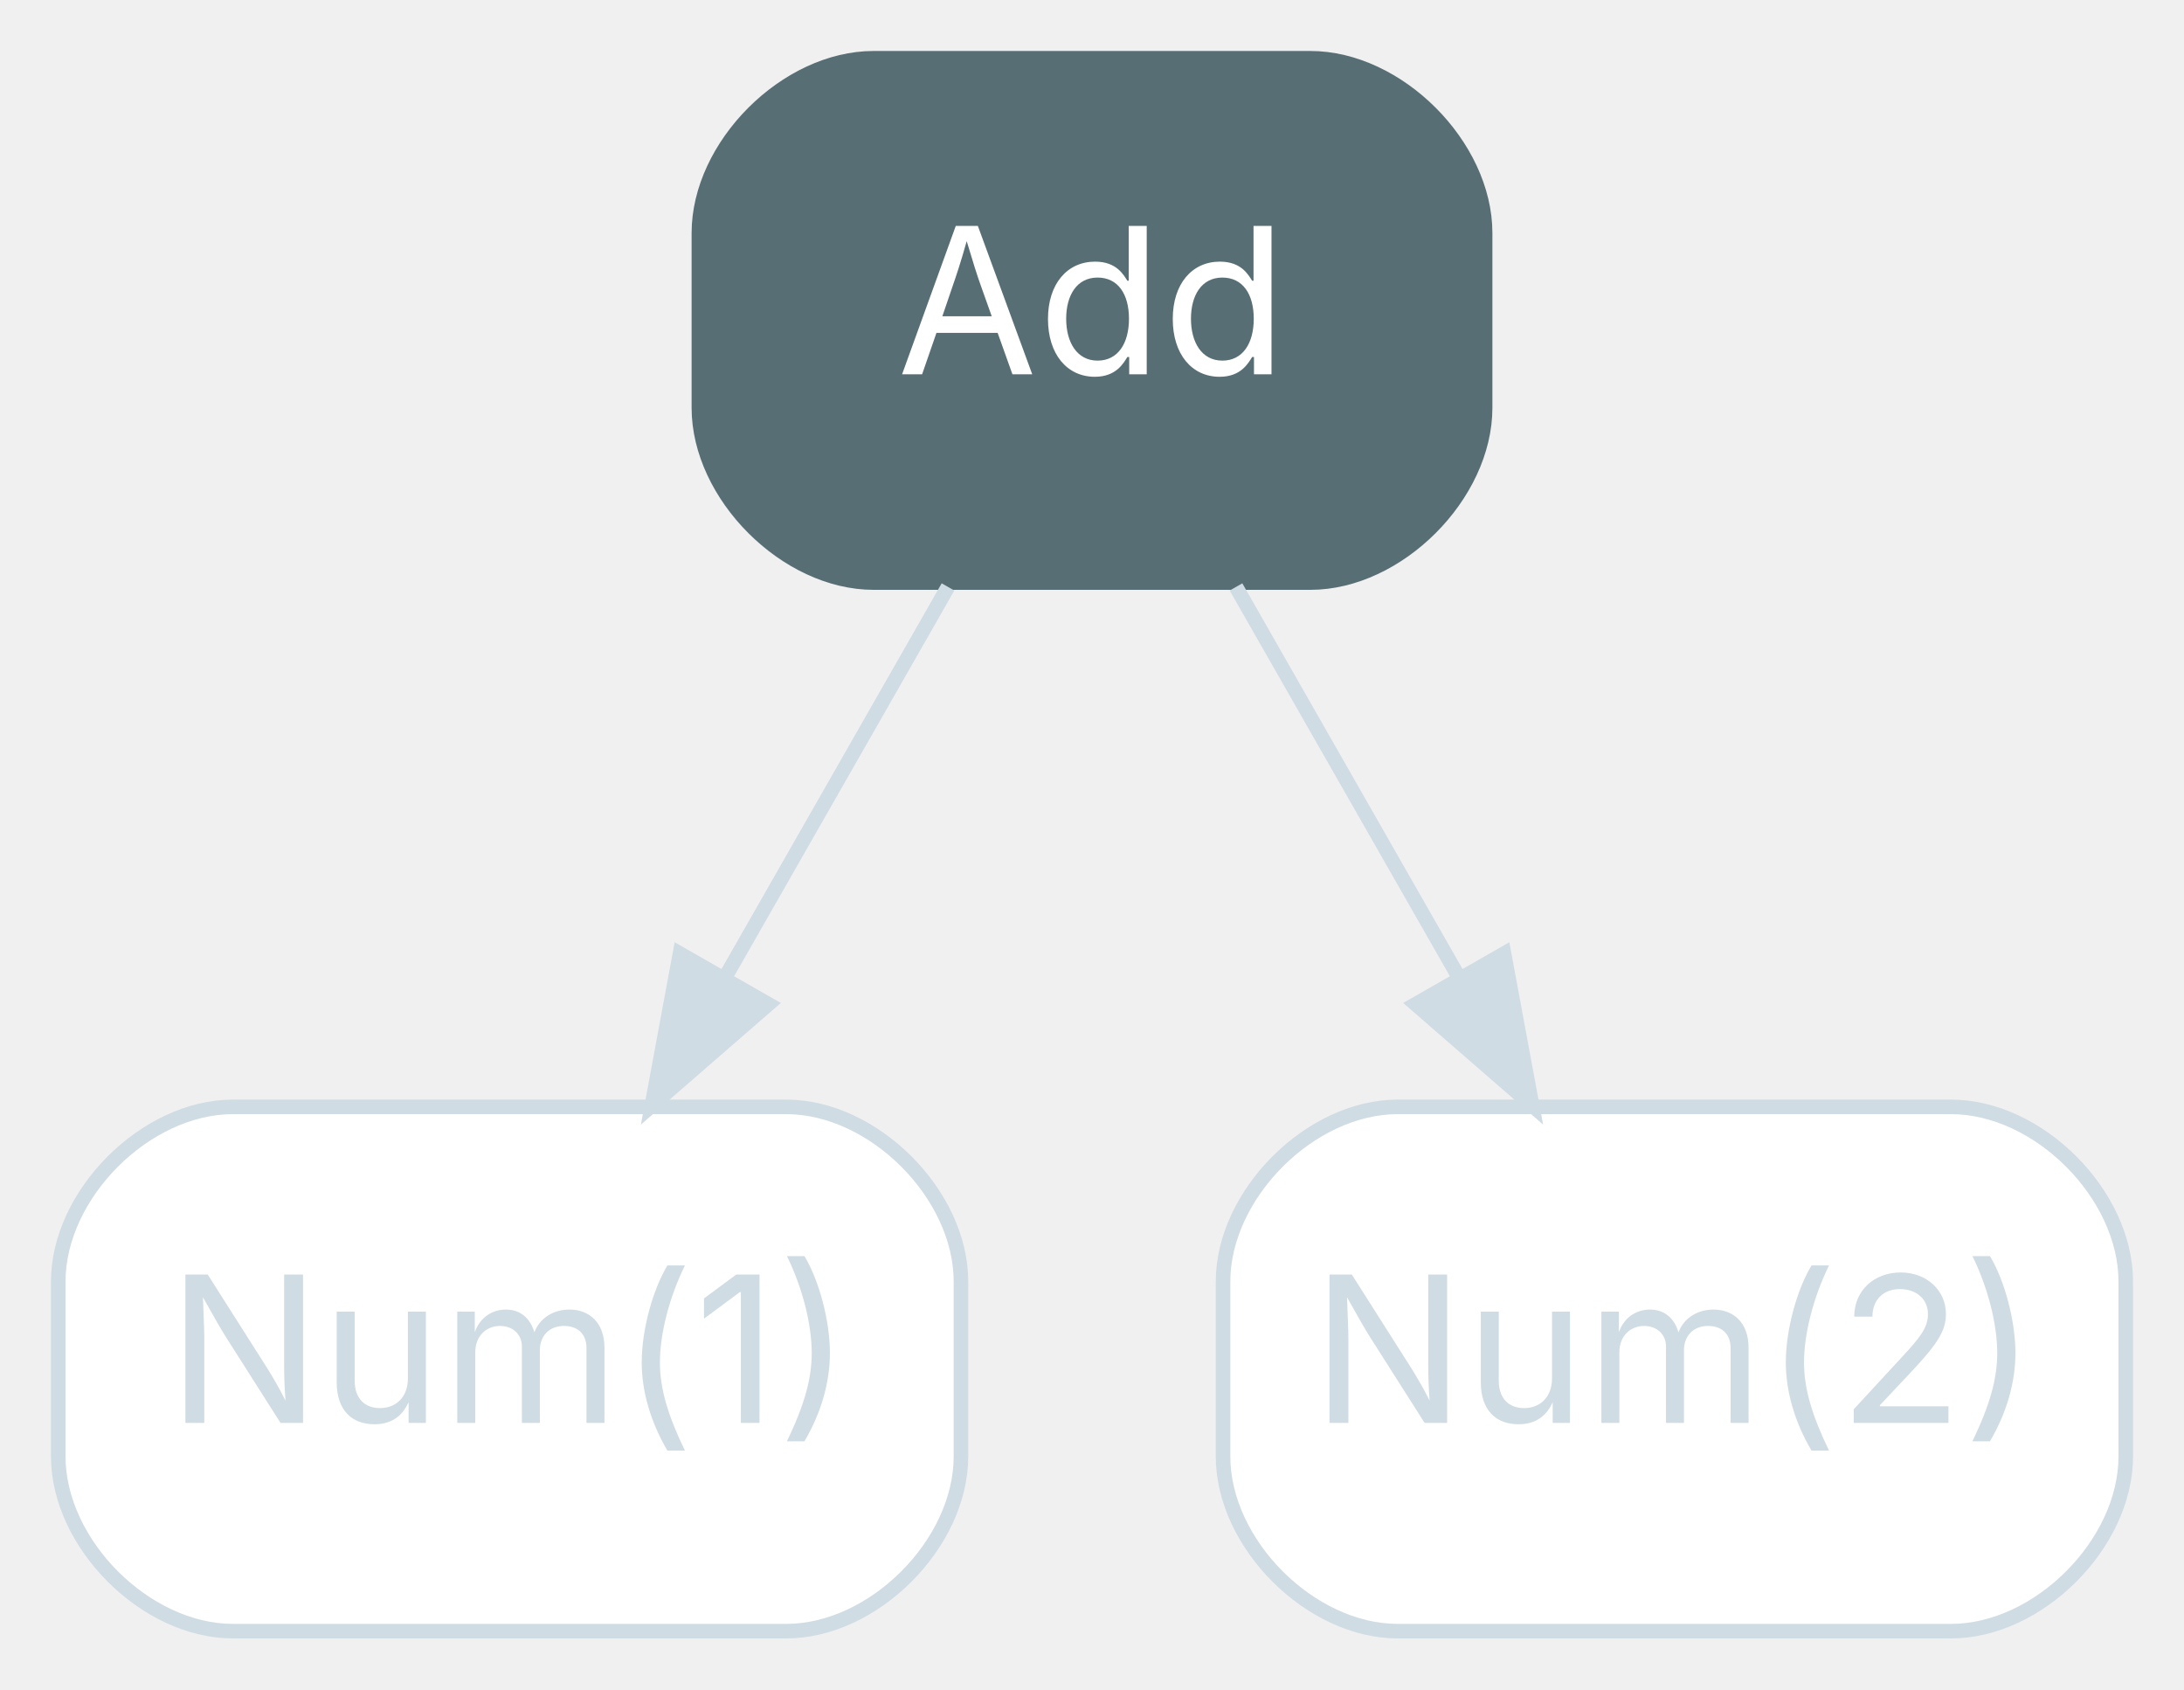
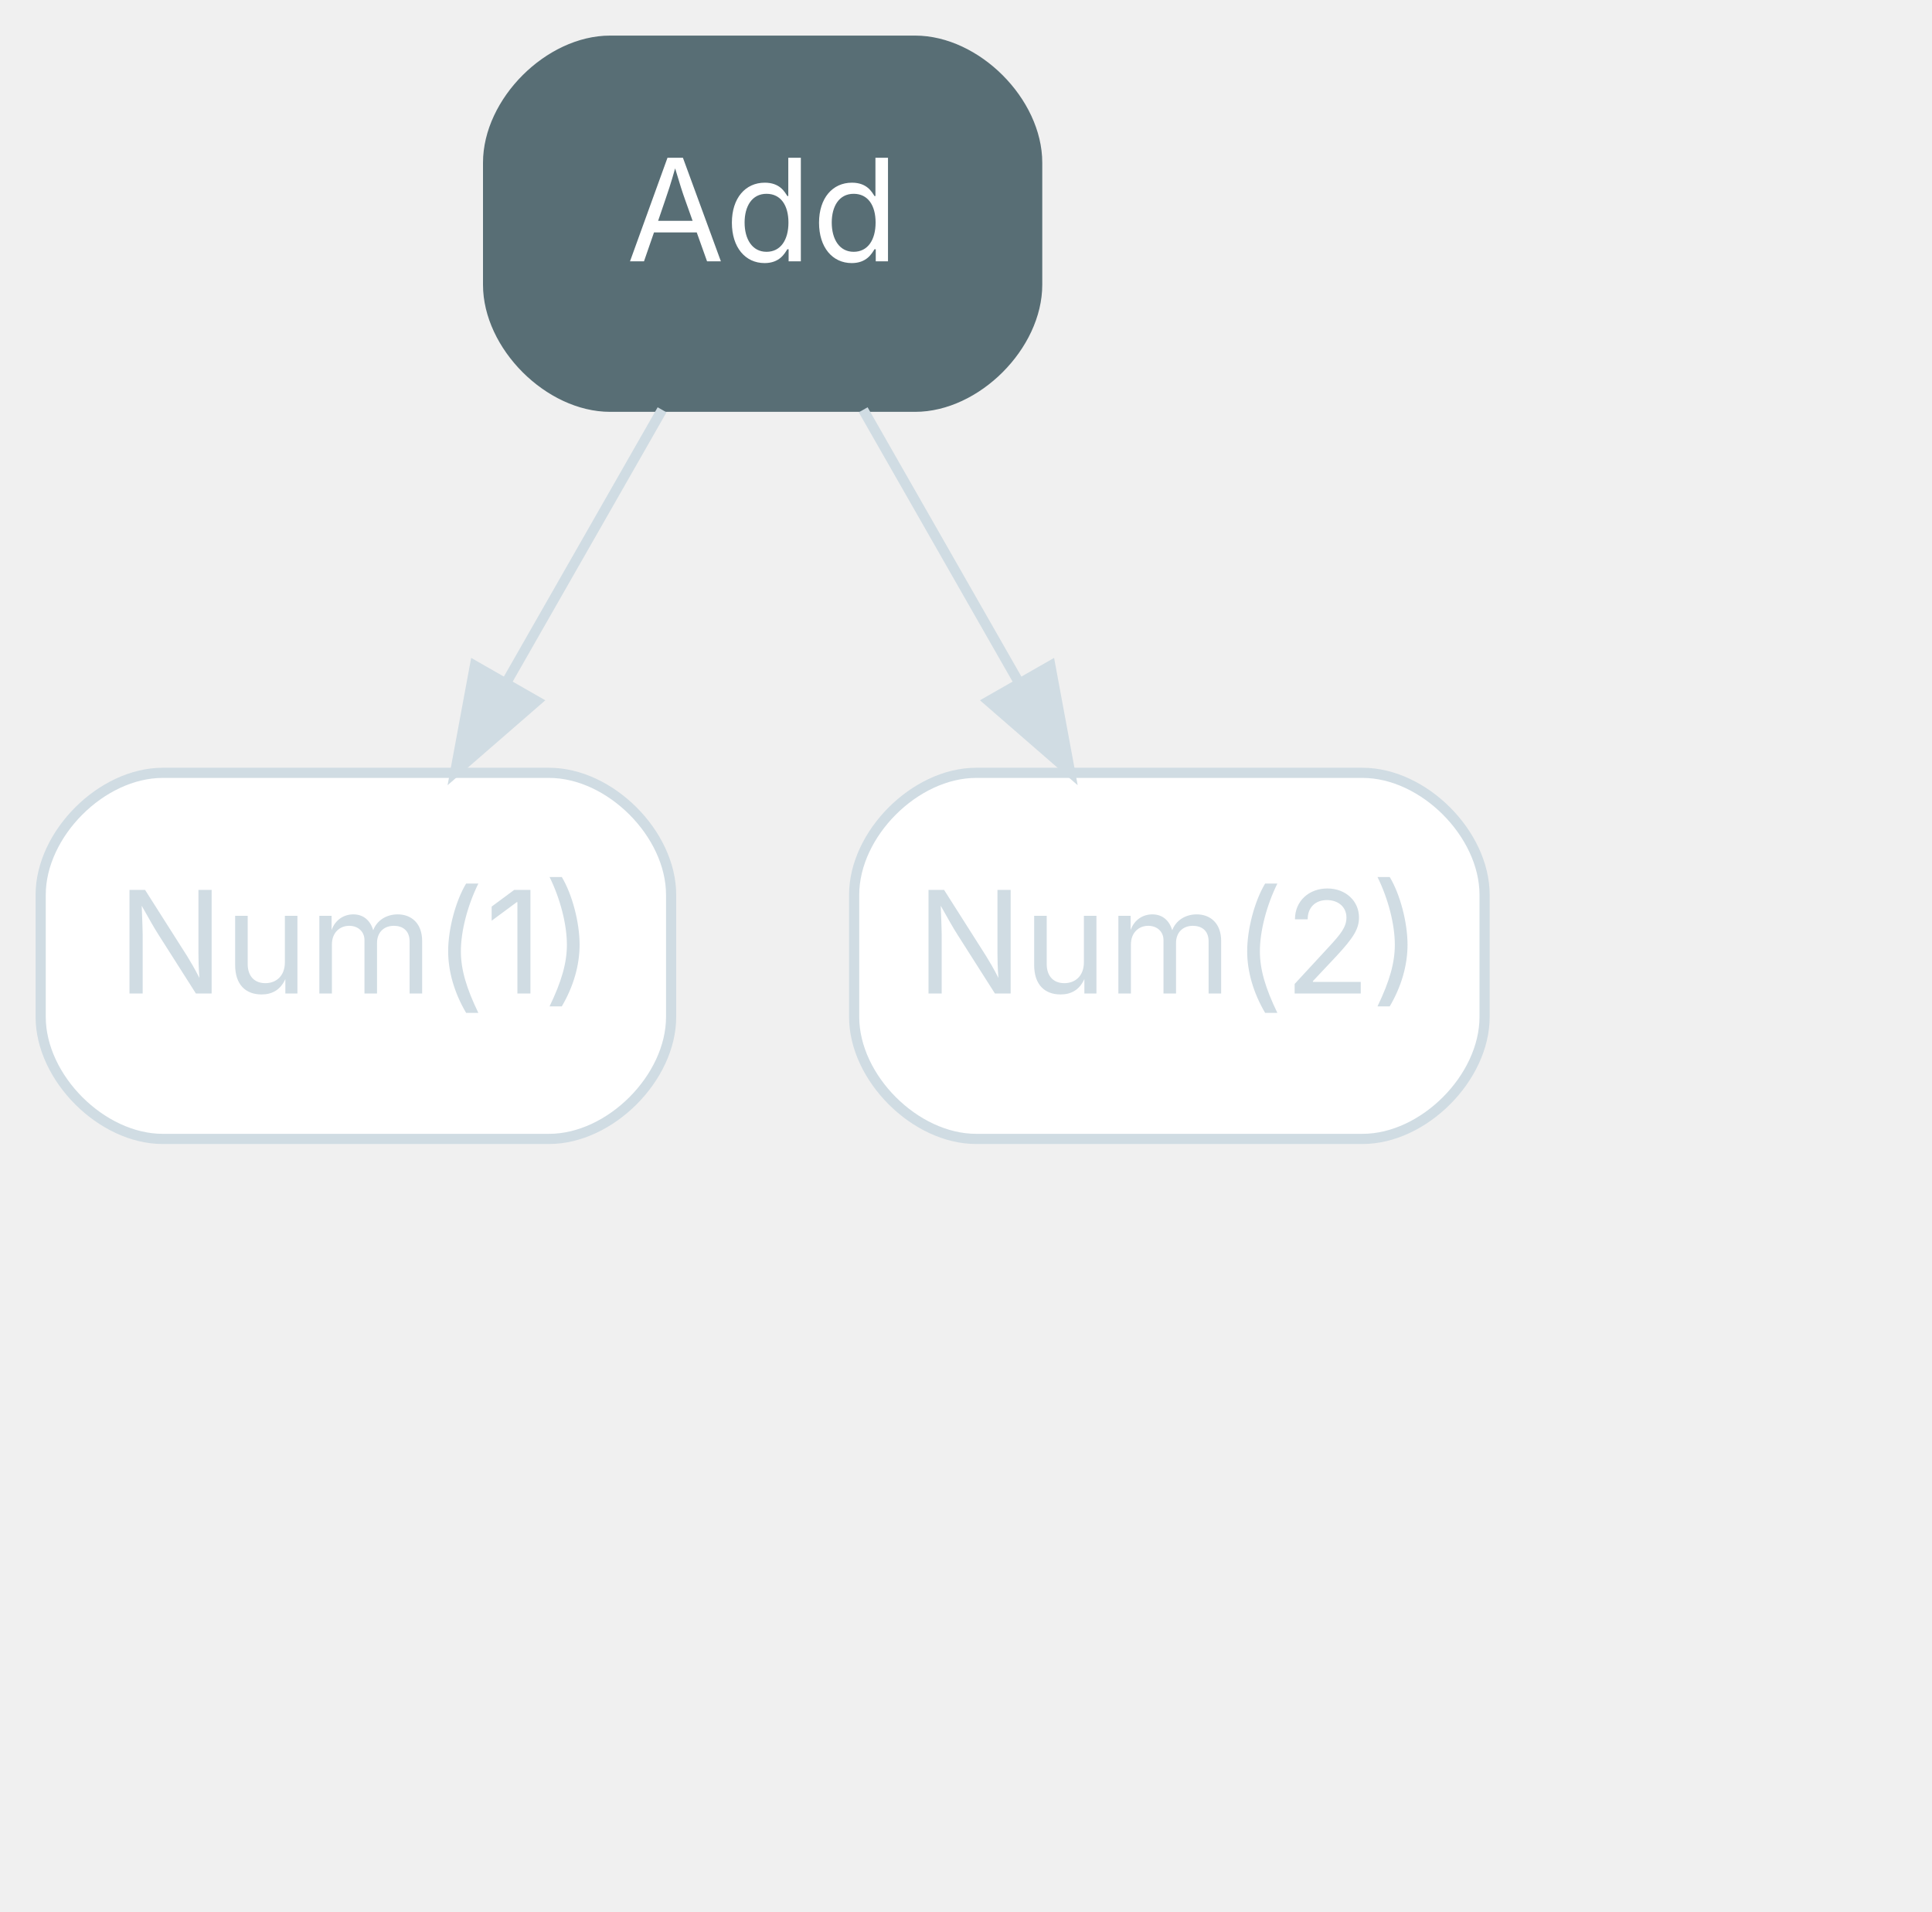
- <svg xmlns="http://www.w3.org/2000/svg" width="150pt" height="116pt" viewBox="0.00 0.00 150.00 116.00">
-   <g id="graph0" class="graph" transform="scale(1 1) rotate(0) translate(4 112)">
+ <svg xmlns="http://www.w3.org/2000/svg" width="190pt" height="188pt" viewBox="0.00 0.00 190.00 188.00">
+   <g id="graph0" class="graph" transform="scale(1 1) rotate(0) translate(4 184)">
    <g id="node1" class="node">
-       <path fill="#586e75" stroke="#586e75" d="M86,-108C86,-108 56,-108 56,-108 50,-108 44,-102 44,-96 44,-96 44,-84 44,-84 44,-78 50,-72 56,-72 56,-72 86,-72 86,-72 92,-72 98,-78 98,-84 98,-84 98,-96 98,-96 98,-102 92,-108 86,-108" />
-       <text text-anchor="middle" x="71" y="-86.3" font-family="Inter,Arial" font-size="14.00" fill="#ffffff">Add</text>
+       <path fill="#586e75" stroke="#586e75" d="M86,-180C86,-180 56,-180 56,-180 50,-180 44,-174 44,-168 44,-168 44,-156 44,-156 44,-150 50,-144 56,-144 56,-144 86,-144 86,-144 92,-144 98,-150 98,-156 98,-156 98,-168 98,-168 98,-174 92,-180 86,-180" />
+       <text text-anchor="middle" x="71" y="-158.3" font-family="Inter,Arial" font-size="14.00" fill="#ffffff">Add</text>
    </g>
    <g id="node2" class="node leaf,disabled">
-       <path fill="#ffffff" stroke="#d0dce3" d="M50,-36C50,-36 12,-36 12,-36 6,-36 0,-30 0,-24 0,-24 0,-12 0,-12 0,-6 6,0 12,0 12,0 50,0 50,0 56,0 62,-6 62,-12 62,-12 62,-24 62,-24 62,-30 56,-36 50,-36" />
-       <text text-anchor="middle" x="31" y="-14.3" font-family="Inter,Arial" font-size="14.00" fill="#d0dce3">Num(1)</text>
+       <path fill="#ffffff" stroke="#d0dce3" d="M50,-108C50,-108 12,-108 12,-108 6,-108 0,-102 0,-96 0,-96 0,-84 0,-84 0,-78 6,-72 12,-72 12,-72 50,-72 50,-72 56,-72 62,-78 62,-84 62,-84 62,-96 62,-96 62,-102 56,-108 50,-108" />
+       <text text-anchor="middle" x="31" y="-86.3" font-family="Inter,Arial" font-size="14.00" fill="#d0dce3">Num(1)</text>
    </g>
    <g id="edge1" class="edge disabled">
-       <path fill="none" stroke="#d0dce3" d="M61.11,-71.7C56.51,-63.64 50.94,-53.89 45.85,-44.98" />
-       <polygon fill="#d0dce3" stroke="#d0dce3" points="48.77,-43.05 40.77,-36.1 42.7,-46.52 48.77,-43.05" />
+       <path fill="none" stroke="#d0dce3" d="M61.11,-143.7C56.51,-135.64 50.94,-125.89 45.85,-116.98" />
+       <polygon fill="#d0dce3" stroke="#d0dce3" points="48.77,-115.05 40.77,-108.1 42.7,-118.52 48.77,-115.05" />
    </g>
    <g id="node3" class="node leaf,disabled">
-       <path fill="#ffffff" stroke="#d0dce3" d="M130,-36C130,-36 92,-36 92,-36 86,-36 80,-30 80,-24 80,-24 80,-12 80,-12 80,-6 86,0 92,0 92,0 130,0 130,0 136,0 142,-6 142,-12 142,-12 142,-24 142,-24 142,-30 136,-36 130,-36" />
-       <text text-anchor="middle" x="111" y="-14.3" font-family="Inter,Arial" font-size="14.00" fill="#d0dce3">Num(2)</text>
+       <path fill="#ffffff" stroke="#d0dce3" d="M130,-108C130,-108 92,-108 92,-108 86,-108 80,-102 80,-96 80,-96 80,-84 80,-84 80,-78 86,-72 92,-72 92,-72 130,-72 130,-72 136,-72 142,-78 142,-84 142,-84 142,-96 142,-96 142,-102 136,-108 130,-108" />
+       <text text-anchor="middle" x="111" y="-86.3" font-family="Inter,Arial" font-size="14.00" fill="#d0dce3">Num(2)</text>
    </g>
    <g id="edge2" class="edge disabled">
-       <path fill="none" stroke="#d0dce3" d="M80.89,-71.7C85.49,-63.64 91.06,-53.89 96.15,-44.98" />
-       <polygon fill="#d0dce3" stroke="#d0dce3" points="99.3,-46.52 101.23,-36.1 93.23,-43.05 99.3,-46.52" />
+       <path fill="none" stroke="#d0dce3" d="M80.89,-143.7C85.49,-135.64 91.06,-125.89 96.15,-116.98" />
+       <polygon fill="#d0dce3" stroke="#d0dce3" points="99.3,-118.52 101.23,-108.1 93.23,-115.05 99.3,-118.52" />
    </g>
  </g>
</svg>
